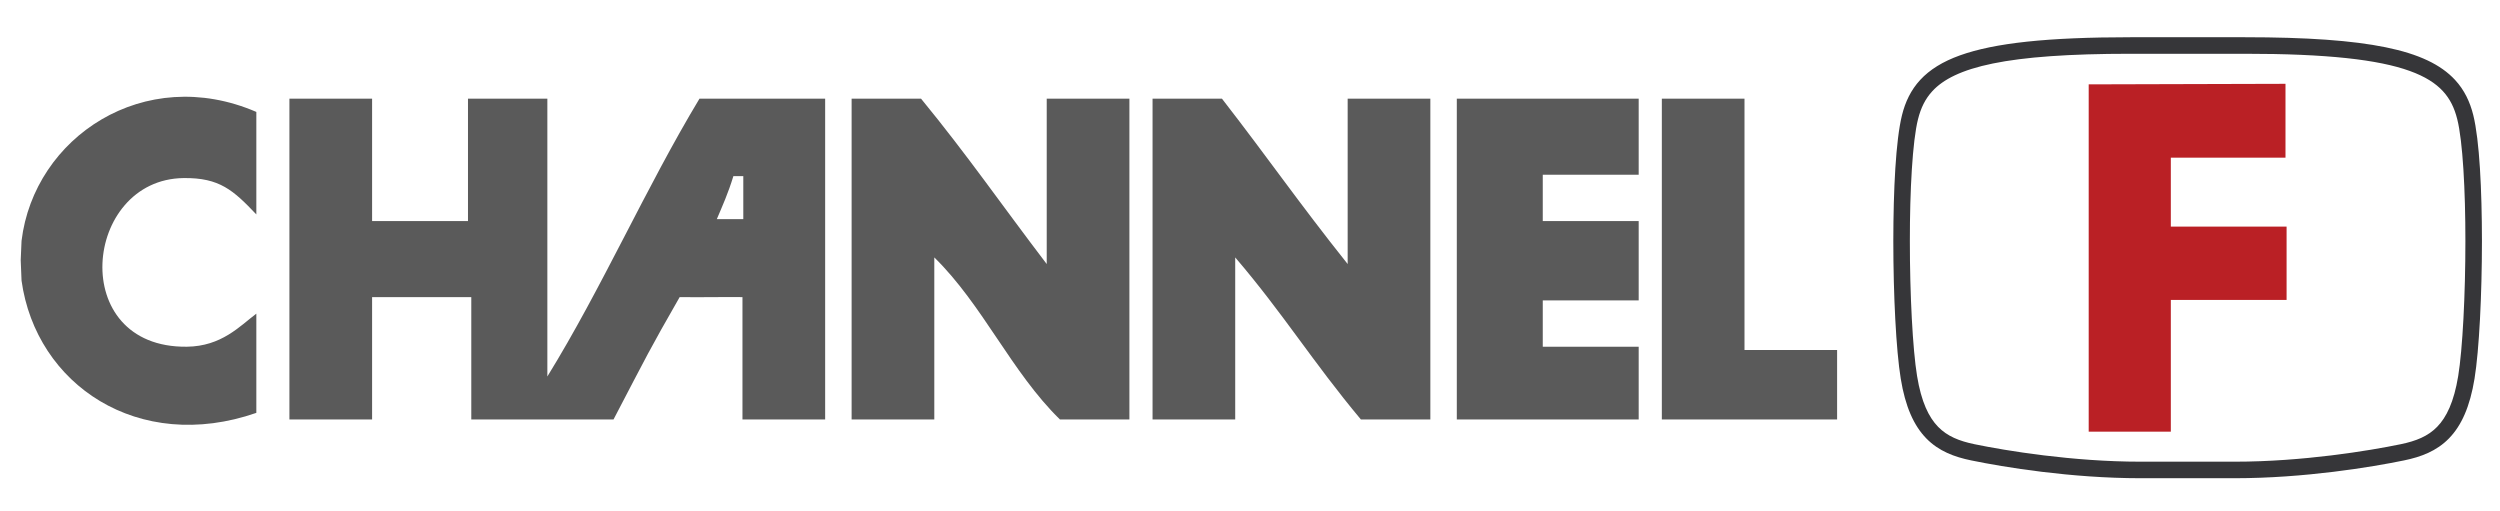
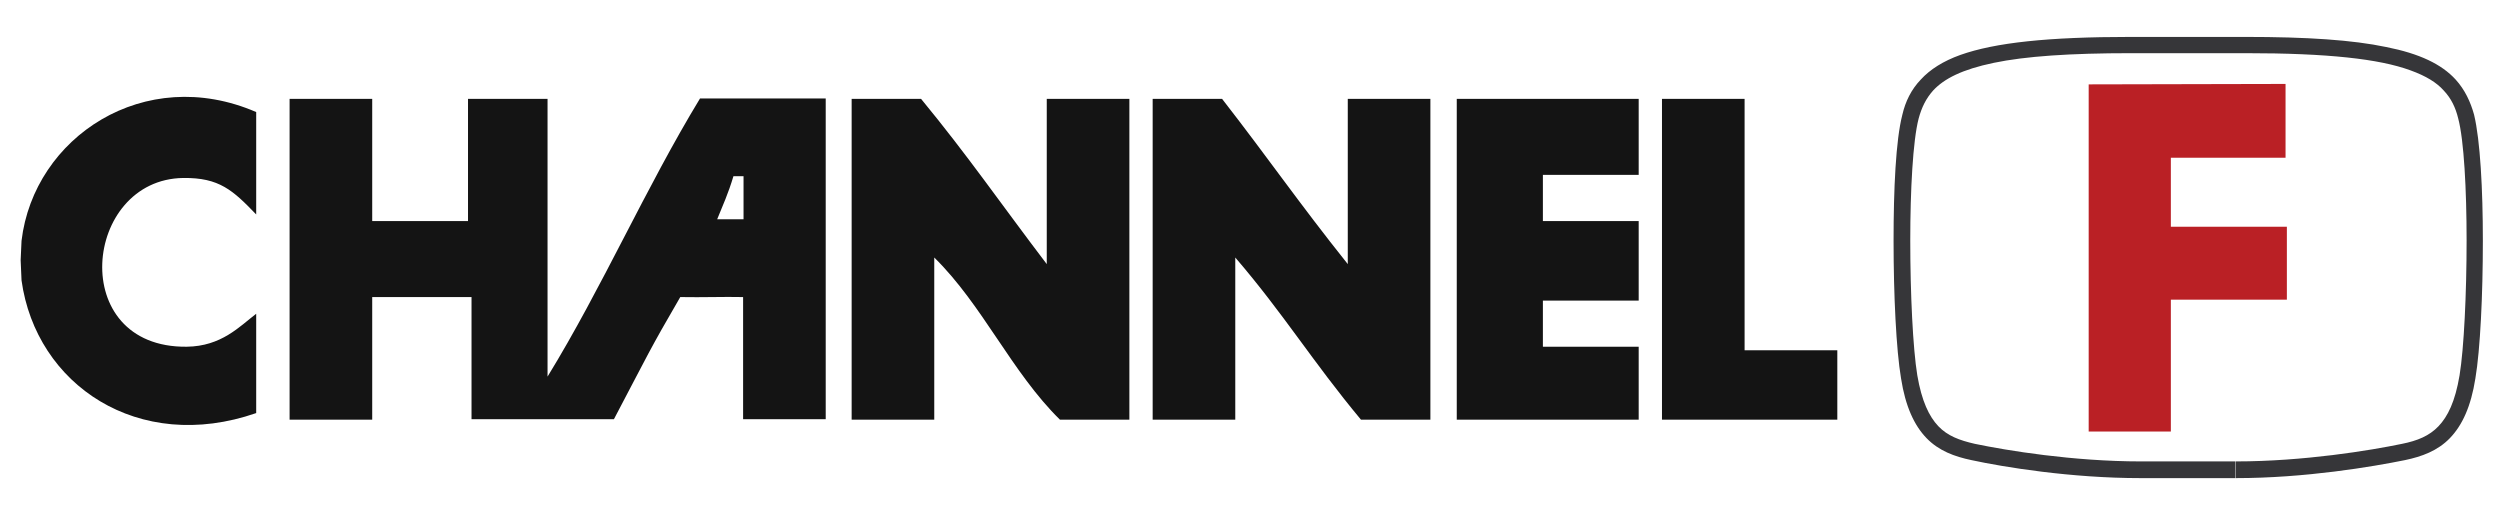
- <svg xmlns="http://www.w3.org/2000/svg" version="1.1" id="Layer_1" x="0px" y="0px" width="568.929px" height="116.145px" viewBox="-1 -1 568.929 116.145" enable-background="new -1 -1 568.929 116.145" xml:space="preserve">
-   <path fill="#363639" d="M486.102,107.83c-15.816-0.003-31.142-2.53-38.518-4.056l0,0c-3.794-0.779-7.376-2.094-10.218-5.011l0,0  c-2.841-2.914-4.772-7.224-5.811-13.587l0,0c-1.063-6.538-1.686-19.049-1.69-31.315l0,0c0.014-11.655,0.549-22.882,1.974-28.656l0,0  c0.739-2.974,2.011-5.713,4.156-8.027l0,0c2.143-2.316,5.095-4.161,9.043-5.58l0,0c7.906-2.83,19.894-4.116,38.806-4.125l0,0h26.003  c14.182,0.001,24.474,0.738,32.063,2.287l0,0c7.575,1.549,12.552,3.937,15.782,7.418l0,0c2.146,2.314,3.419,5.053,4.158,8.027l0,0  c1.424,5.774,1.957,17.001,1.97,28.656l0,0c-0.004,12.266-0.628,24.779-1.688,31.315l0,0c-1.038,6.363-2.97,10.673-5.811,13.587l0,0  c-2.842,2.917-6.422,4.231-10.216,5.011l0,0c-7.377,1.525-22.701,4.053-38.519,4.056l0,0v-1.881v-1.883  c15.416,0.003,30.58-2.49,37.754-3.976l0,0c3.483-0.725,6.174-1.792,8.286-3.957l0,0c2.113-2.165,3.82-5.632,4.791-11.564l0,0  c0.997-6.081,1.643-18.604,1.637-30.708l0,0c0.011-11.47-0.597-22.77-1.856-27.743l0,0c-0.641-2.546-1.628-4.604-3.269-6.383l0,0  c-1.645-1.776-4.006-3.317-7.555-4.596l0,0c-7.084-2.564-18.806-3.913-37.529-3.903l0,0h-26.003  c-14.046-0.001-24.148,0.744-31.313,2.211l0,0c-7.183,1.468-11.321,3.631-13.772,6.288l0,0c-1.642,1.779-2.627,3.837-3.269,6.383  l0,0c-1.261,4.975-1.872,16.273-1.858,27.743l0,0c-0.005,12.103,0.64,24.626,1.64,30.708l0,0c0.969,5.933,2.677,9.399,4.789,11.564  l0,0c2.115,2.165,4.805,3.232,8.286,3.957l0,0c7.177,1.485,22.34,3.979,37.756,3.976l0,0h21.486v1.883v1.881H486.102L486.102,107.83  z" />
-   <polygon fill="#BA2025" points="474.328,18.199 474.328,97.231 493.019,97.231 493.019,67.249 519.363,67.249 519.363,50.565   493.019,50.565 493.019,34.884 519.113,34.884 519.113,18.074 " />
+ <svg xmlns="http://www.w3.org/2000/svg" version="1.1" id="Layer_1" x="0px" y="0px" viewBox="0 0 568.9 116.1" style="enable-background:new 0 0 568.9 116.1;" xml:space="preserve">
+   <style type="text/css">
+ 	.st0{fill:#363639;}
+ 	.st1{fill:#BA2025;}
+ 	.st2{fill:#141414;}
+ </style>
+   <path class="st0" d="M487.1,108.8c-15.8,0-31.1-2.5-38.5-4.1l0,0c-3.8-0.8-7.4-2.1-10.2-5l0,0c-2.8-2.9-4.8-7.2-5.8-13.6l0,0  c-1.1-6.5-1.7-19-1.7-31.3l0,0c0-11.7,0.5-22.9,2-28.7l0,0c0.7-3,2-5.7,4.2-8l0,0c2.1-2.3,5.1-4.2,9-5.6l0,0  c7.9-2.8,19.9-4.1,38.8-4.1l0,0h26c14.2,0,24.5,0.7,32.1,2.3l0,0c7.6,1.5,12.6,3.9,15.8,7.4l0,0c2.1,2.3,3.4,5.1,4.2,8l0,0  c1.4,5.8,2,17,2,28.7l0,0c0,12.3-0.6,24.8-1.7,31.3l0,0c-1,6.4-3,10.7-5.8,13.6l0,0c-2.8,2.9-6.4,4.2-10.2,5l0,0  c-7.4,1.5-22.7,4.1-38.5,4.1l0,0v-1.9v-1.9c15.4,0,30.6-2.5,37.8-4l0,0c3.5-0.7,6.2-1.8,8.3-4l0,0c2.1-2.2,3.8-5.6,4.8-11.6l0,0  c1-6.1,1.6-18.6,1.6-30.7l0,0c0-11.5-0.6-22.8-1.9-27.7l0,0c-0.6-2.5-1.6-4.6-3.3-6.4l0,0c-1.6-1.8-4-3.3-7.6-4.6l0,0  c-7.1-2.6-18.8-3.9-37.5-3.9l0,0h-26c-14,0-24.1,0.7-31.3,2.2l0,0c-7.2,1.5-11.3,3.6-13.8,6.3l0,0c-1.6,1.8-2.6,3.8-3.3,6.4l0,0  c-1.3,5-1.9,16.3-1.9,27.7l0,0c0,12.1,0.6,24.6,1.6,30.7l0,0c1,5.9,2.7,9.4,4.8,11.6l0,0c2.1,2.2,4.8,3.2,8.3,4l0,0  c7.2,1.5,22.3,4,37.8,4l0,0h21.5v1.9v1.9H487.1L487.1,108.8z" />
+   <polygon class="st1" points="475.3,19.2 475.3,98.2 494,98.2 494,68.2 520.4,68.2 520.4,51.6 494,51.6 494,35.9 520.1,35.9   520.1,19.1 " />
  <g>
    <g>
-       <path fill="#5A5A5A" d="M123.563,84.678V21.46h-18.064v27.841h-21.82V21.46H64.862v73.002h18.817V66.614h22.573v27.849h32.365    c7.858-15.046,8.046-15.61,15.054-27.849c5.156,0.067,9.8-0.053,14.293,0v27.849h18.817V21.46h-28.602    C145.918,41.813,136.005,64.506,123.563,84.678z M165.895,39.086h2.258v9.778h-6.022C163.471,45.688,164.663,43.1,165.895,39.086z     M3.902,53.818l-0.188,4.396l0.188,4.636c3.297,23.747,26.623,39.41,53.433,30.107v-22.58c-3.779,2.853-7.903,7.429-15.807,7.526    c-27.36,0.323-23.619-38.108-0.752-38.379c8.211-0.105,11.343,2.792,16.559,8.272V24.471C31.864,13.474,6.748,30.206,3.902,53.818    z M237.203,59.086c-10.507-13.789-17.906-24.582-28.594-37.626h-15.806v73.002h18.817V57.581    c11.027,10.793,17.553,26.096,28.594,36.881h15.807V21.46h-18.817V59.086z M395.997,78.656V21.46h-18.81v73.002h39.885V78.656    H395.997z M330.528,94.462h41.391V77.904H350.09V67.366h21.828V49.302H350.09v-10.53h21.828V21.46h-41.391V94.462z M305.69,59.086    c-11.381-14.293-17.522-23.325-28.602-37.626h-15.799v73.002h18.81V57.581c10.952,12.803,17.597,23.717,28.602,36.881h15.806    V21.46H305.69V59.086z" />
+       <path class="st2" d="M124.6,85.7V22.5h-18.1v27.8H84.7V22.5H65.9v73h18.8V67.6h22.6v27.8h32.4c7.9-15,8-15.6,15.1-27.8    c5.2,0.1,9.8-0.1,14.3,0v27.8h18.8v-73h-28.6C146.9,42.8,137,65.5,124.6,85.7z M166.9,40.1h2.3v9.8h-6    C164.5,46.7,165.7,44.1,166.9,40.1z M4.9,54.8l-0.2,4.4l0.2,4.6C8.2,87.6,31.5,103.3,58.3,94V71.4c-3.8,2.9-7.9,7.4-15.8,7.5    c-27.4,0.3-23.6-38.1-0.8-38.4c8.2-0.1,11.3,2.8,16.6,8.3V25.5C32.9,14.5,7.7,31.2,4.9,54.8z M238.2,60.1    c-10.5-13.8-17.9-24.6-28.6-37.6h-15.8v73h18.8V58.6c11,10.8,17.6,26.1,28.6,36.9H257v-73h-18.8L238.2,60.1L238.2,60.1z M397,79.7    V22.5h-18.8v73h39.9V79.7H397z M331.5,95.5h41.4V78.9h-21.8V68.4h21.8V50.3h-21.8V39.8h21.8V22.5h-41.4L331.5,95.5L331.5,95.5z     M306.7,60.1c-11.4-14.3-17.5-23.3-28.6-37.6h-15.8v73h18.8V58.6c11,12.8,17.6,23.7,28.6,36.9h15.8v-73h-18.8V60.1z" />
    </g>
  </g>
</svg>
